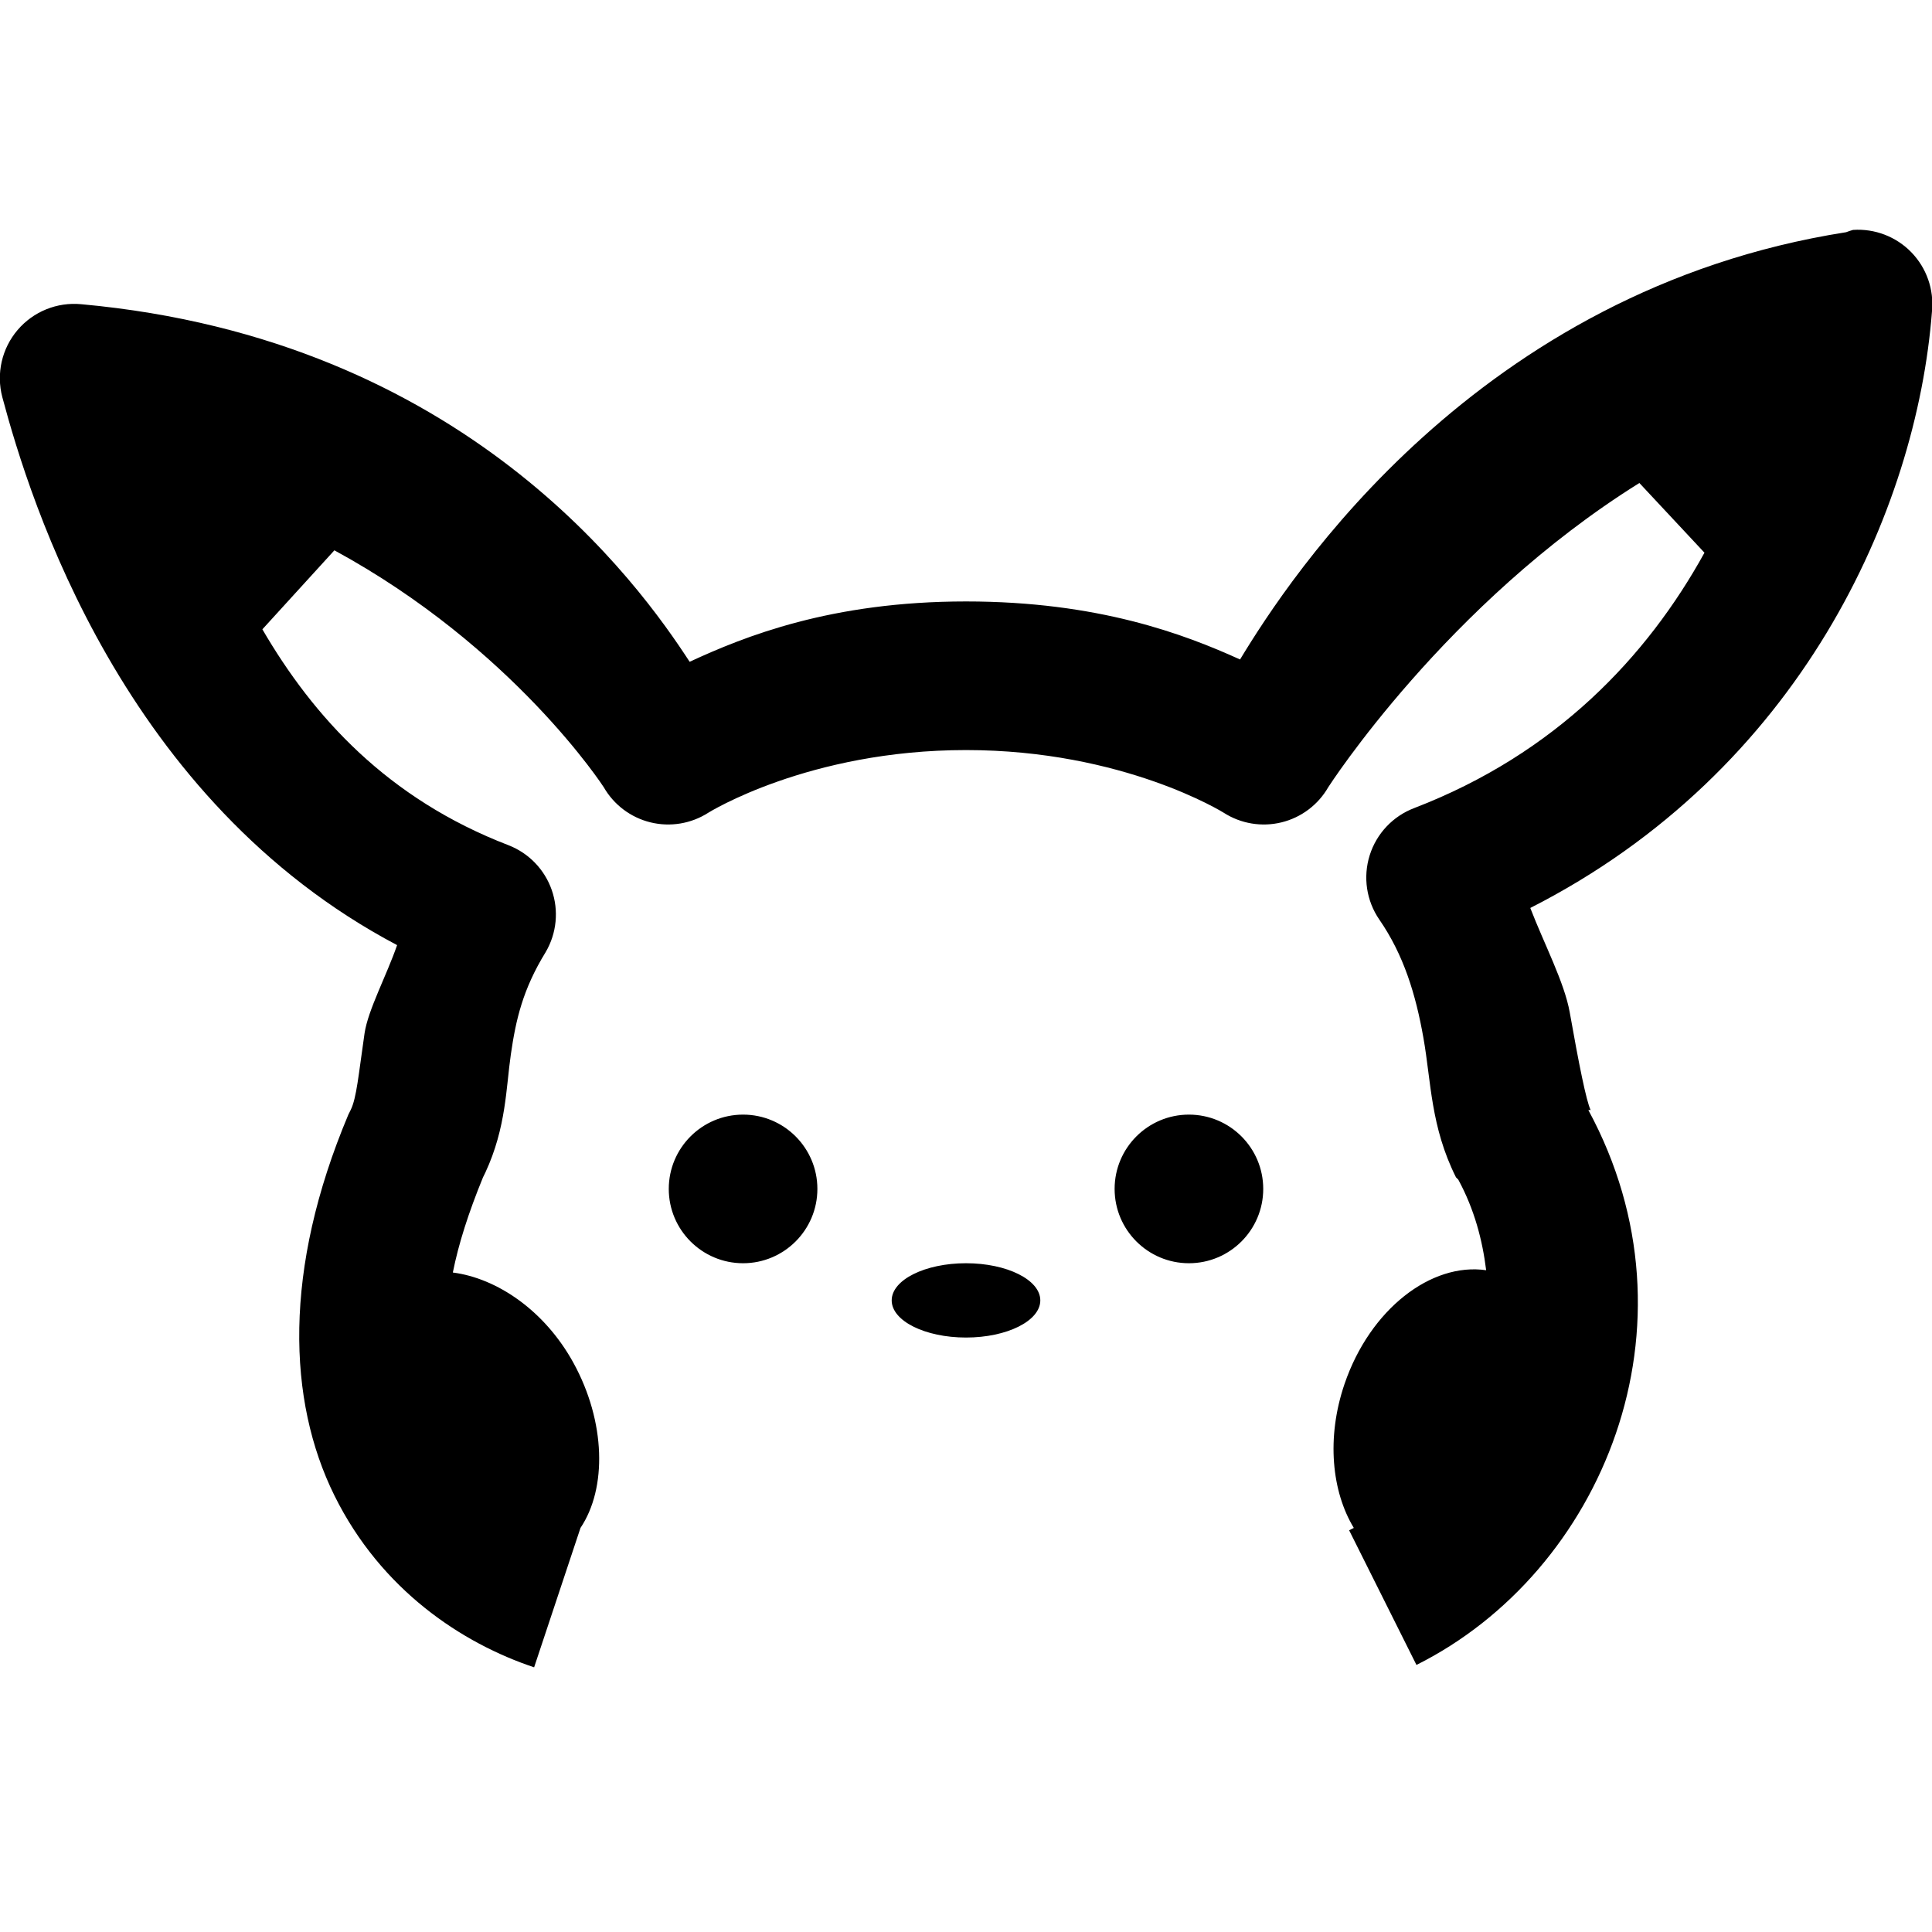
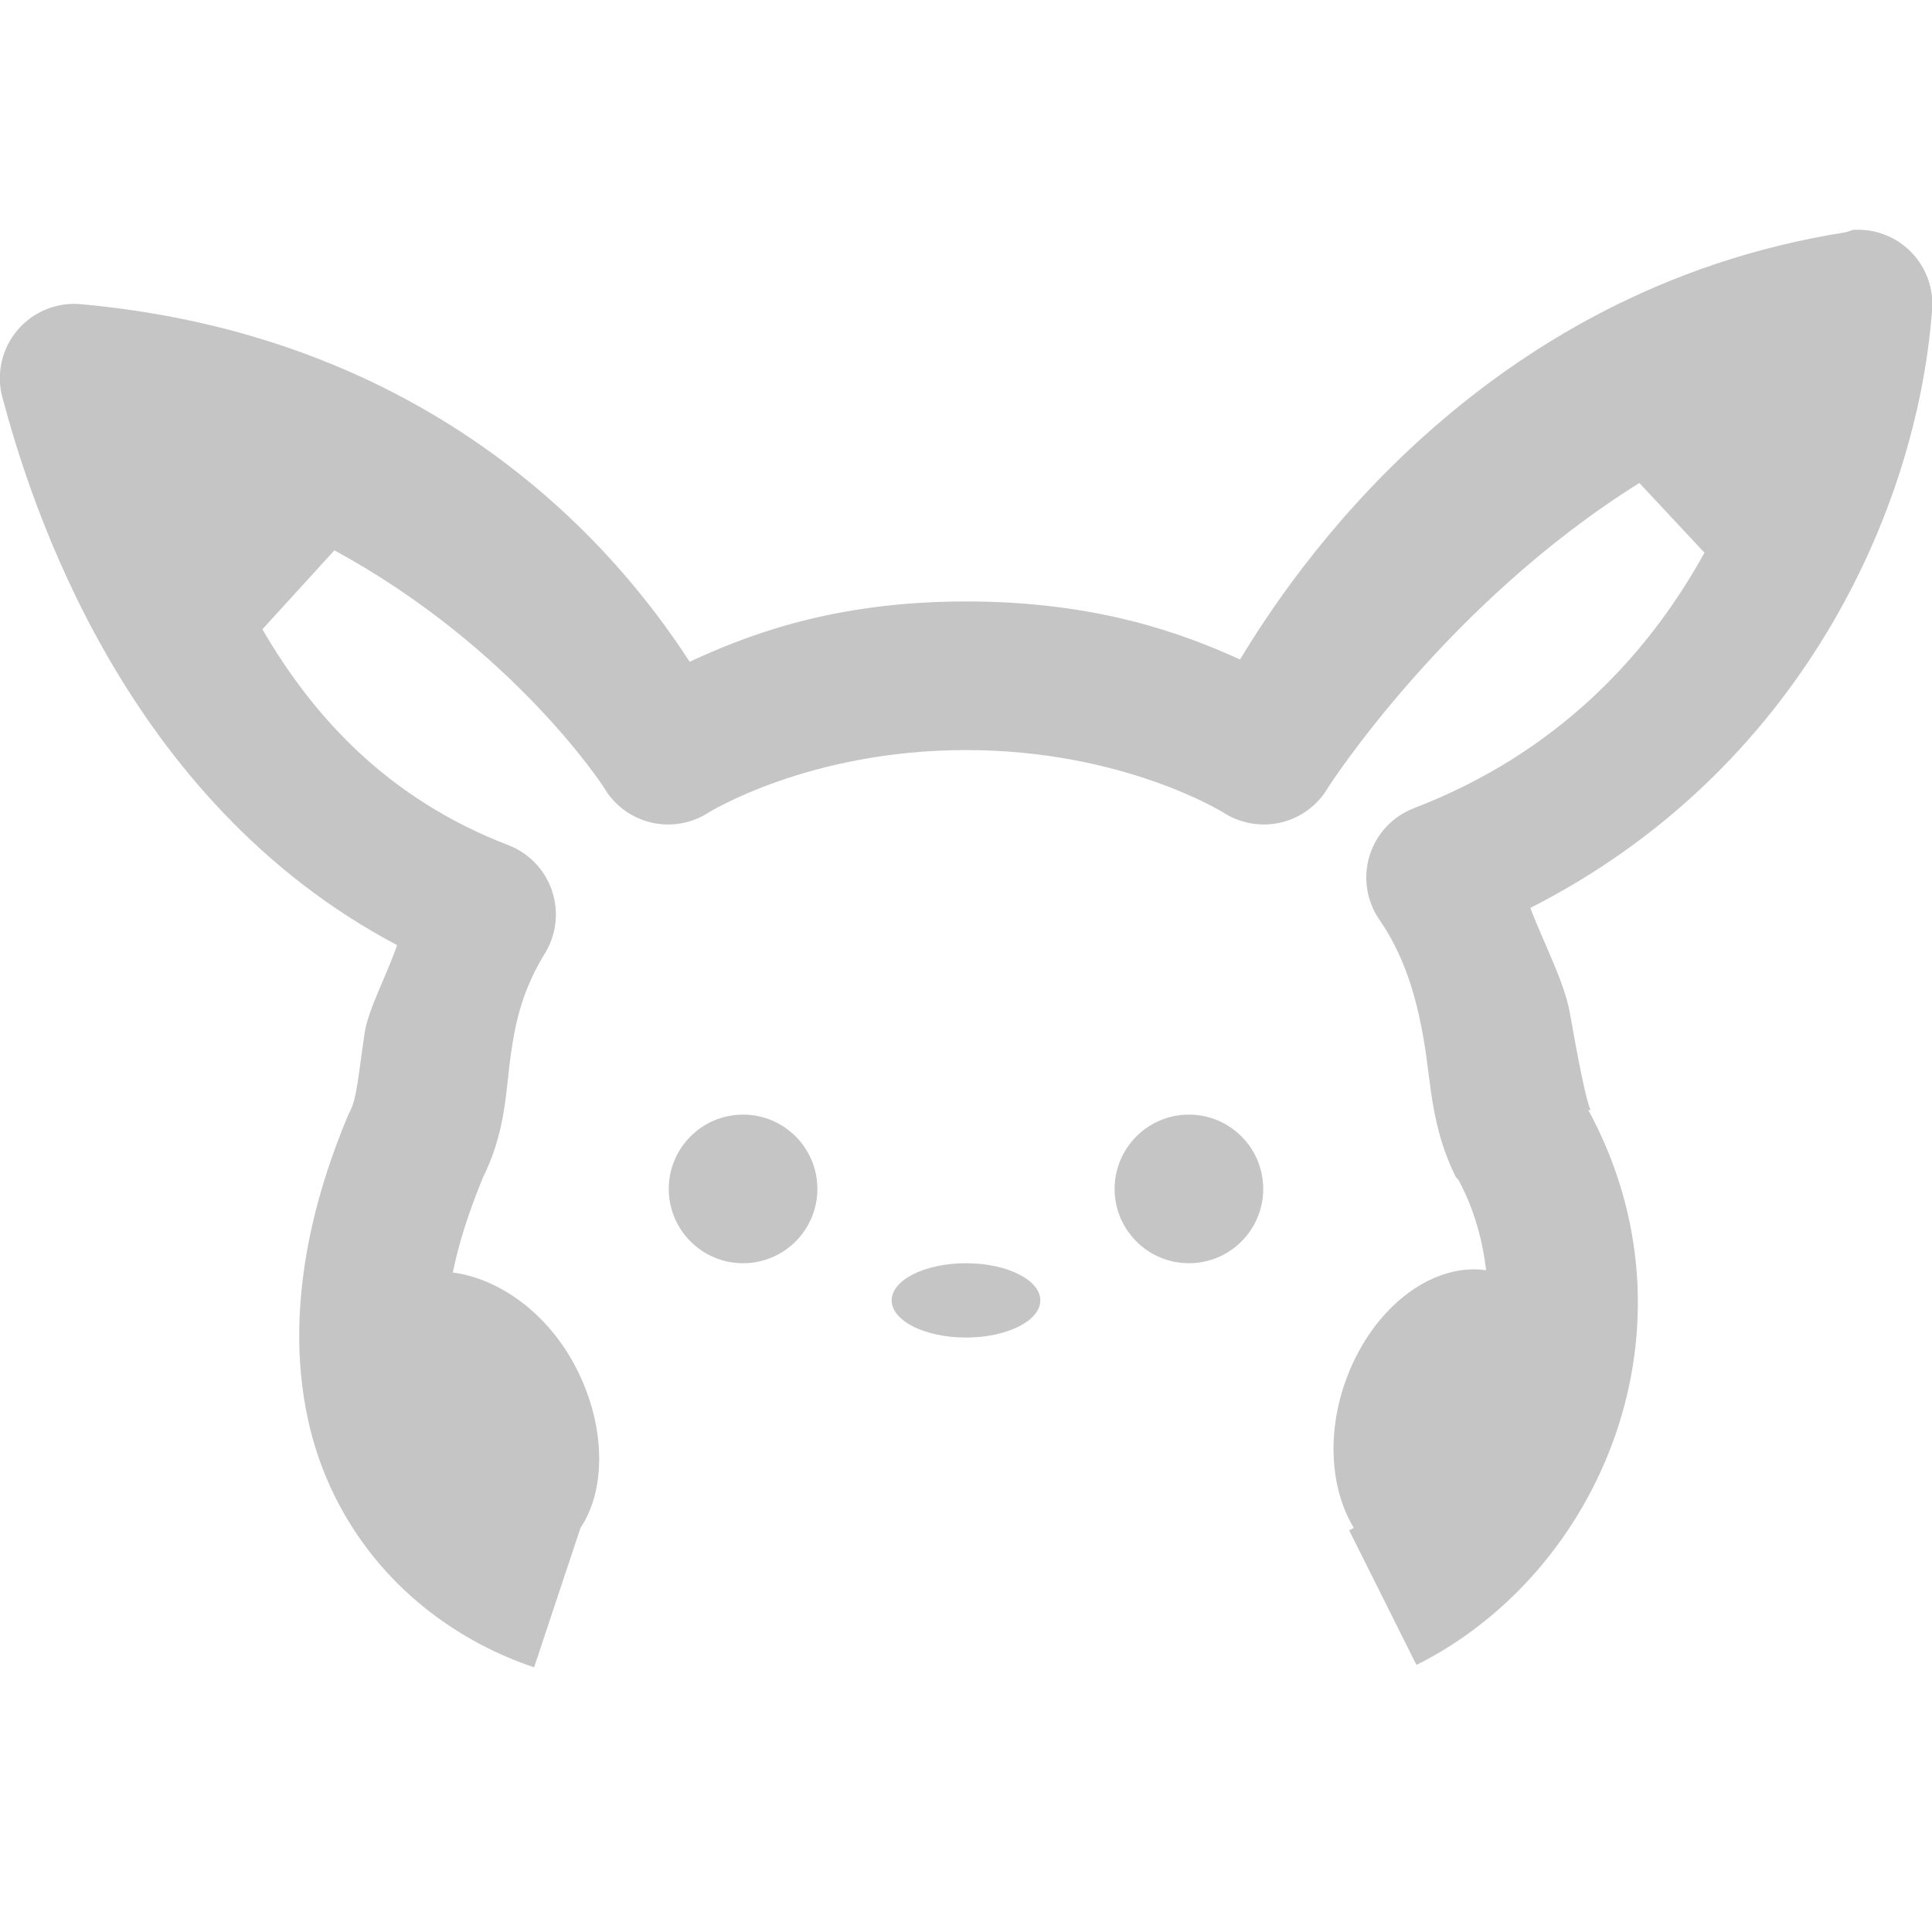
<svg xmlns="http://www.w3.org/2000/svg" viewBox="0 0 26 26" enable-background="new 0 0 26 26">
-   <path d="M 24.938 3.094 A 1 1 0 0 0 24.844 3.125 C 19.871 3.905 17.354 7.775 16.688 8.875 C 15.937 8.534 14.776 8.094 13 8.094 C 11.184 8.094 10.018 8.565 9.281 8.906 C 8.606 7.869 6.264 4.564 1.094 4.094 A 1 1 0 0 0 0.031 5.344 C 0.41 6.764 1.66 10.775 5.344 12.719 C 5.202 13.13 4.953 13.59 4.906 13.906 C 4.824 14.47 4.799 14.776 4.719 14.938 A 1 1 0 0 0 4.688 15 C 3.808 17.089 3.87 18.85 4.5 20.125 C 5.13 21.4 6.222 22.116 7.188 22.438 L 7.812 20.562 C 8.17 20.028 8.152 19.135 7.719 18.344 C 7.329 17.632 6.684 17.201 6.094 17.125 C 6.171 16.74 6.303 16.325 6.5 15.844 C 6.511 15.817 6.52 15.808 6.531 15.781 C 6.814 15.174 6.81 14.63 6.875 14.188 C 6.942 13.726 7.033 13.318 7.344 12.812 A 1 1 0 0 0 6.844 11.375 C 5.216 10.749 4.218 9.648 3.531 8.469 L 4.5 7.406 C 6.912 8.717 8.125 10.594 8.125 10.594 A 1 1 0 0 0 9.531 10.938 C 9.531 10.938 10.878 10.094 13 10.094 C 15.122 10.094 16.469 10.938 16.469 10.938 A 1 1 0 0 0 17.875 10.594 C 17.875 10.594 19.462 8.121 22.062 6.5 L 22.938 7.438 C 22.168 8.835 20.938 10.142 19.031 10.875 A 1 1 0 0 0 18.562 12.375 C 18.89 12.849 19.053 13.383 19.156 13.969 C 19.26 14.555 19.252 15.161 19.594 15.844 A 1 1 0 0 0 19.625 15.875 C 19.843 16.278 19.95 16.69 20 17.094 C 19.261 16.987 18.438 17.617 18.094 18.625 C 17.847 19.35 17.923 20.074 18.219 20.562 C 18.198 20.573 18.177 20.583 18.156 20.594 L 19.062 22.406 C 21.563 21.156 22.947 17.84 21.375 14.938 L 21.406 14.938 C 21.348 14.821 21.247 14.314 21.125 13.625 C 21.054 13.222 20.779 12.7 20.594 12.219 C 24.222 10.375 25.793 6.877 26 4.188 A 1 1 0 0 0 24.938 3.094 z M 10 15 C 9.448 15 9 15.448 9 16 C 9 16.552 9.448 17 10 17 C 10.552 17 11 16.552 11 16 C 11 15.448 10.552 15 10 15 z M 16 15 C 15.448 15 15 15.448 15 16 C 15 16.552 15.448 17 16 17 C 16.552 17 17 16.552 17 16 C 17 15.448 16.552 15 16 15 z M 13 17 C 12.448 17 12 17.224 12 17.5 C 12 17.776 12.448 18 13 18 C 13.552 18 14 17.776 14 17.5 C 14 17.224 13.552 17 13 17 z" />
+   <path fill="#c5c5c5" d="M 24.938 3.094 A 1 1 0 0 0 24.844 3.125 C 19.871 3.905 17.354 7.775 16.688 8.875 C 15.937 8.534 14.776 8.094 13 8.094 C 11.184 8.094 10.018 8.565 9.281 8.906 C 8.606 7.869 6.264 4.564 1.094 4.094 A 1 1 0 0 0 0.031 5.344 C 0.41 6.764 1.66 10.775 5.344 12.719 C 5.202 13.13 4.953 13.59 4.906 13.906 C 4.824 14.47 4.799 14.776 4.719 14.938 A 1 1 0 0 0 4.688 15 C 3.808 17.089 3.87 18.85 4.5 20.125 C 5.13 21.4 6.222 22.116 7.188 22.438 L 7.812 20.562 C 8.17 20.028 8.152 19.135 7.719 18.344 C 7.329 17.632 6.684 17.201 6.094 17.125 C 6.171 16.74 6.303 16.325 6.5 15.844 C 6.511 15.817 6.52 15.808 6.531 15.781 C 6.814 15.174 6.81 14.63 6.875 14.188 C 6.942 13.726 7.033 13.318 7.344 12.812 A 1 1 0 0 0 6.844 11.375 C 5.216 10.749 4.218 9.648 3.531 8.469 L 4.5 7.406 C 6.912 8.717 8.125 10.594 8.125 10.594 A 1 1 0 0 0 9.531 10.938 C 9.531 10.938 10.878 10.094 13 10.094 C 15.122 10.094 16.469 10.938 16.469 10.938 A 1 1 0 0 0 17.875 10.594 C 17.875 10.594 19.462 8.121 22.062 6.5 L 22.938 7.438 C 22.168 8.835 20.938 10.142 19.031 10.875 A 1 1 0 0 0 18.562 12.375 C 18.89 12.849 19.053 13.383 19.156 13.969 C 19.26 14.555 19.252 15.161 19.594 15.844 A 1 1 0 0 0 19.625 15.875 C 19.843 16.278 19.95 16.69 20 17.094 C 19.261 16.987 18.438 17.617 18.094 18.625 C 17.847 19.35 17.923 20.074 18.219 20.562 C 18.198 20.573 18.177 20.583 18.156 20.594 L 19.062 22.406 C 21.563 21.156 22.947 17.84 21.375 14.938 L 21.406 14.938 C 21.348 14.821 21.247 14.314 21.125 13.625 C 21.054 13.222 20.779 12.7 20.594 12.219 C 24.222 10.375 25.793 6.877 26 4.188 A 1 1 0 0 0 24.938 3.094 z M 10 15 C 9.448 15 9 15.448 9 16 C 9 16.552 9.448 17 10 17 C 10.552 17 11 16.552 11 16 C 11 15.448 10.552 15 10 15 z M 16 15 C 15.448 15 15 15.448 15 16 C 15 16.552 15.448 17 16 17 C 16.552 17 17 16.552 17 16 C 17 15.448 16.552 15 16 15 z M 13 17 C 12.448 17 12 17.224 12 17.5 C 12 17.776 12.448 18 13 18 C 13.552 18 14 17.776 14 17.5 C 14 17.224 13.552 17 13 17 z" />
</svg>
